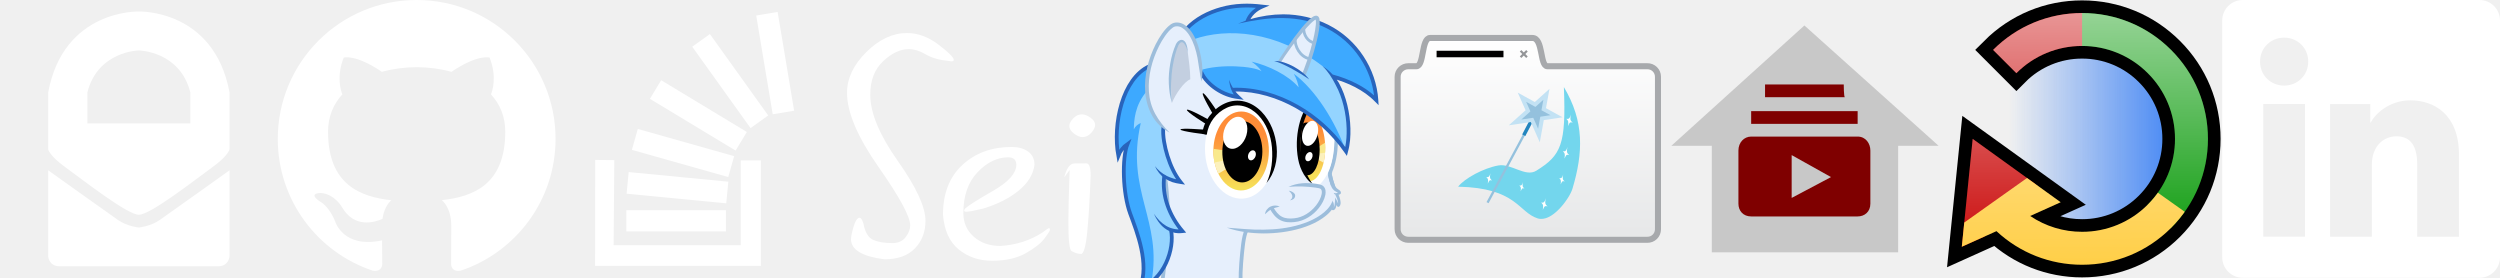
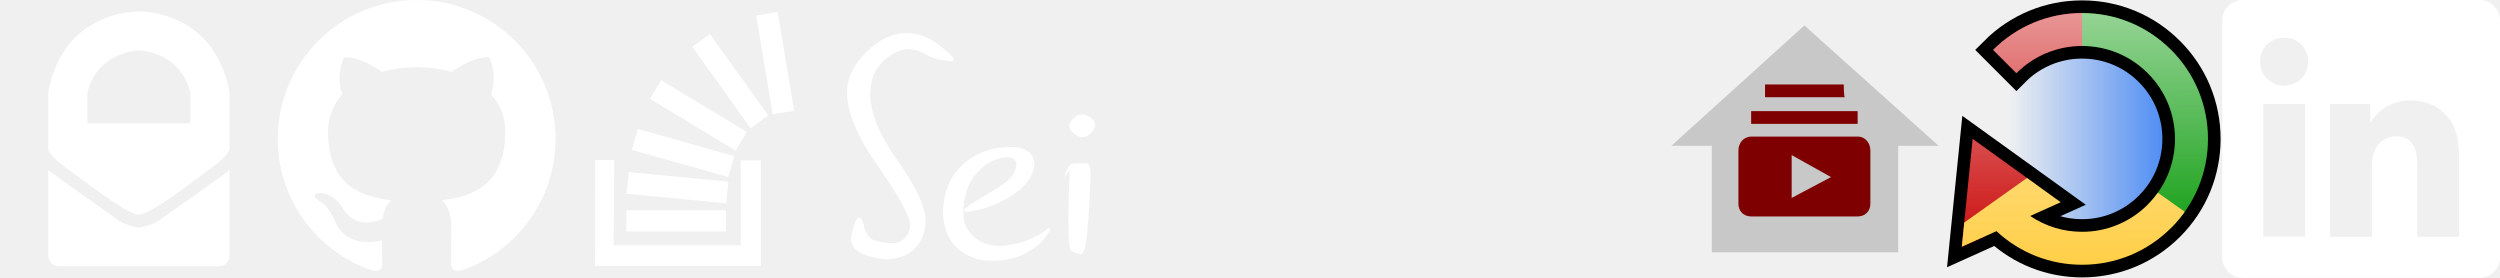
<svg xmlns="http://www.w3.org/2000/svg" xml:space="preserve" style="fill-rule:evenodd;clip-rule:evenodd;stroke-miterlimit:10" viewBox="0 0 576 64">
  <circle cx=".5" r=".5" style="fill:url(#a)" transform="matrix(0 40.1497 40.1497 0 479.711 11.926)" />
-   <path d="M0-41.012c-5.478-5.478-12.76-8.494-20.506-8.494s-15.029 3.016-20.506 8.494l5.367 5.368a21.269 21.269 0 0 1 15.139-6.271 21.267 21.267 0 0 1 15.138 6.271 21.266 21.266 0 0 1 6.27 15.138 21.264 21.264 0 0 1-6.27 15.138A21.266 21.266 0 0 1-20.506.902a21.256 21.256 0 0 1-11.962-3.648l7.028-3.164-20.269-14.596-2.509 24.852L-40.231.75c5.379 5.001 12.34 7.744 19.725 7.744C-12.76 8.494-5.478 5.477 0 0c5.478-5.478 8.494-12.76 8.494-20.506S5.478-35.535 0-41.012Z" style="fill:none;fill-rule:nonzero;stroke:#000;stroke-width:5.82px" transform="translate(500.218 52.506)" />
+   <path d="M0-41.012c-5.478-5.478-12.76-8.494-20.506-8.494s-15.029 3.016-20.506 8.494l5.367 5.368a21.275 21.275 0 0 1 15.139-6.271 21.275 21.275 0 0 1 15.138 6.271 21.274 21.274 0 0 1 6.27 15.138 21.27 21.27 0 0 1-6.27 15.138A21.274 21.274 0 0 1-20.506.902a21.258 21.258 0 0 1-11.962-3.648l7.028-3.164-20.269-14.596-2.509 24.852L-40.231.75c5.379 5.001 12.34 7.744 19.725 7.744C-12.76 8.494-5.478 5.477 0 0c5.478-5.478 8.494-12.76 8.494-20.506S5.478-35.535 0-41.012Z" style="fill:none;fill-rule:nonzero;stroke:#000;stroke-width:5.82px" transform="translate(500.218 52.506)" />
  <clipPath id="b">
-     <path d="m459.206 11.494 5.367 5.368a21.273 21.273 0 0 1 15.139-6.271 21.272 21.272 0 0 1 15.138 6.271A21.27 21.27 0 0 1 501.12 32a21.268 21.268 0 0 1-6.27 15.138 21.271 21.271 0 0 1-15.138 6.27 21.253 21.253 0 0 1-11.962-3.648l7.027-3.164L454.509 32 452 56.852l7.986-3.596C465.367 58.257 472.327 61 479.712 61c7.746 0 15.028-3.016 20.506-8.494 5.478-5.477 8.493-12.76 8.493-20.506s-3.015-15.029-8.493-20.506S487.458 3 479.712 3c-7.747 0-15.029 3.017-20.506 8.494Z" clip-rule="nonzero" />
+     <path d="m459.206 11.494 5.367 5.368a21.283 21.283 0 0 1 15.139-6.271 21.28 21.28 0 0 1 15.138 6.271A21.28 21.28 0 0 1 501.12 32a21.276 21.276 0 0 1-6.27 15.138 21.28 21.28 0 0 1-15.138 6.27 21.258 21.258 0 0 1-11.962-3.648l7.027-3.164L454.509 32 452 56.852l7.986-3.596C465.367 58.257 472.327 61 479.712 61c7.746 0 15.028-3.016 20.506-8.494 5.478-5.477 8.493-12.76 8.493-20.506s-3.015-15.029-8.493-20.506S487.458 3 479.712 3c-7.747 0-15.029 3.017-20.506 8.494Z" />
  </clipPath>
  <g clip-path="url(#b)">
    <path d="M-50.896 43.93h46.169l22.722-23.081L-5.451-2.233-50.896 43.93Z" style="fill:#009600;fill-rule:nonzero" transform="scale(-1 1) rotate(-44.552 -256.526 617.105)" />
    <path d="M-48.585-16.194h32.391l32.388-32.391h-64.779v32.391Z" style="fill:#c80000;fill-rule:nonzero" transform="matrix(0 1 1 0 495.906 48.195)" />
    <path d="M0 33.655-47.403 0l-47.404 33.655H0Z" style="fill:#ffce45;fill-rule:nonzero" transform="translate(527.115 32)" />
-     <path d="M.838.401.726.285A.355.355 0 0 0 .831.036a.311.311 0 0 0-.333-.323.293.293 0 0 0-.228.09C.204-.13.171-.086.171.008c0 .072-.006.116.034.173L.263.089l.28.38-.494.059.068-.161A.475.475 0 0 1 .002.04a.516.516 0 0 1 .495-.513.506.506 0 0 1 .348.148c.09.089.151.232.152.36a.566.566 0 0 1-.159.366Z" style="fill:url(#c);fill-rule:nonzero" transform="scale(-60.81423 60.81423) rotate(-89.701 -3.449 4.497)" />
+     <path d="M.838.401.726.285A.357.357 0 0 0 .831.036V.023c0-.17-.14-.311-.311-.311l-.022.001a.292.292 0 0 0-.228.09C.204-.13.171-.086.171.008c0 .072-.006.116.034.173L.263.089l.28.38-.494.059.068-.161a.518.518 0 0 1 .38-.84.509.509 0 0 1 .5.508.567.567 0 0 1-.159.366Z" style="fill:url(#c);fill-rule:nonzero" transform="scale(-60.81423 60.81423) rotate(-89.701 -3.449 4.497)" />
  </g>
  <path d="M0 52.267V27.733h9.334L-21.6 0l-30.667 27.733h9.334v24.534H0Z" style="fill:#c8c8c8;fill-rule:nonzero" transform="translate(437.333 5.867)" />
  <path d="m0 12.267-9.066-5.066v9.866L0 12.267Zm9.067-6.133v12.267c0 1.866-1.334 2.932-2.933 2.932h-24.533c-1.868 0-2.934-1.333-2.934-2.932V6.134c0-1.867 1.333-3.2 2.934-3.2H6.134c1.866 0 2.933 1.6 2.933 3.2m-6.133-15.2h-18.133v2.933H3.2c-.266 0-.266-2.933-.266-2.933M6.134 0h-24.533v-2.933H6.134V0Z" style="fill:#7f0000;fill-rule:nonzero" transform="translate(421.866 28.533)" />
-   <path d="M0-.484c0-.044.14-.029.14-.068v-.04c0-.029.023-.053.052-.053h.756c.029 0 .052.024.052.053V.592a.052.052 0 0 1-.052.053H.192A.052.052 0 0 1 .14.592V.097C.14.059 0 .077 0 .023v-.507Z" style="fill:url(#d);fill-rule:nonzero;stroke:#a7a9ac;stroke-width:.03px;stroke-linejoin:round;stroke-miterlimit:2" transform="matrix(0 46.5 46.5 0 352.005 8.75)" />
-   <path d="M0 0h15.41" style="fill:none;fill-rule:nonzero;stroke:#000;stroke-width:1.5px" transform="translate(330.99 12.445)" />
-   <path d="M-.305-.735h2.082" style="fill:none;fill-rule:nonzero;stroke:#939598;stroke-width:.5px" transform="scale(1 -1) rotate(-44.981 161.763 -429.688)" />
-   <path d="M-1.777-.735H.305" style="fill:none;fill-rule:nonzero;stroke:#939598;stroke-width:.5px" transform="scale(-1 1) rotate(44.981 -191.822 -417.243)" />
-   <path d="M0 14.581c13.506.276 13.858 5.871 18.295 7.298 3.337 1.073 7.391-4.647 8.04-6.817C28.82 6.757 29.107-.405 24.362-8.371c.53 13.283-.616 15.707-6.363 19.279-2.485 1.544-5.809-1.725-8.69-1.223-3.455.6-7.871 3.006-9.309 4.896" style="fill:#73d6ed;fill-rule:nonzero" transform="translate(335.956 28.43)" />
-   <path d="M356.144 45.666c-.312 1.196-.688 1.025-1.062 1.003.452.423.561.684.371 1.688.362-.635.323-1.057 1.113-.796-.544-.485-.671-.649-.422-1.895Zm-5.246-3.731c-.248.952-.547.815-.845.798.36.337.447.545.295 1.345.288-.507.258-.843.887-.635-.434-.386-.535-.517-.337-1.508Zm9.259-1.754c-.269 1.028-.592.882-.913.862.388.365.482.589.318 1.452.312-.546.279-.91.958-.685-.468-.417-.577-.558-.363-1.629Zm-16.756-.289c-.281 1.074-.618.921-.954.9.405.38.504.616.333 1.517.325-.571.291-.95 1-.716-.489-.435-.603-.582-.379-1.701Zm17.741-6.048c-.312 1.196-.688 1.025-1.062 1.003.452.423.561.684.371 1.688.362-.636.323-1.057 1.113-.796-.544-.486-.671-.649-.422-1.895Zm.799-7.474c-.312 1.196-.688 1.025-1.062 1.003.451.423.561.684.371 1.688.362-.636.323-1.058 1.113-.797-.544-.484-.671-.648-.422-1.894Z" style="fill:#fffffe;fill-rule:nonzero" />
-   <path d="M-5.247 8.773H14.67" style="fill:none;fill-rule:nonzero;stroke:#94c1dd;stroke-width:.54px;stroke-miterlimit:4" transform="scale(1 -1) rotate(61.762 215.114 271.974)" />
-   <path d="M-.995 1.64h3.697" style="fill:none;fill-rule:nonzero;stroke:#2385be;stroke-width:.81px;stroke-miterlimit:4" transform="scale(1 -1) rotate(62.499 202.068 275.338)" />
-   <path d="m0-12.312-9.376 8.396L3.022-5.759-7.31-11.445-2.232 0 0-12.312Z" style="fill:#c3e2f4;fill-rule:nonzero" transform="translate(357 32.788)" />
-   <path d="m0-6.674-5.082 4.551 6.721-.999-5.601-3.082L-1.21 0 0-6.674Z" style="fill:#94c1dd;fill-rule:nonzero" transform="translate(355.591 29.665)" />
-   <path d="M0 14.985c.263-1.804.429-3.649.675-5.516L3.397.404 16.054 0l3.356 2.783c-.684 1.381-.921 4.264-1.203 7.568-.117 1.37-.157 2.866-.149 4.407" style="fill:#e6effc;fill-rule:nonzero;stroke:#9cbddb;stroke-width:.87px;stroke-miterlimit:4" transform="translate(267.762 50.3)" />
-   <path d="M9.531-4.822C8.058 1.19 6.438 6.769-.552 18.333-6.35 27.924-.673 40.567 9.531 45.202c10.204 4.635 22.784.353 26.869-10.083 4.101-10.48.443-14.298-4.651-18.649" style="fill:#e6effc;fill-rule:nonzero" transform="scale(1 -1) rotate(-20.624 -9.54 -743.88)" />
-   <path d="M0 48.572c.596-4.608.848-9.23.517-13.854a87.276 87.276 0 0 0-.735-6.909 114.054 114.054 0 0 0-.544-3.435c-.189-1.134-.443-2.283-.535-3.489-.434-4.798 1.475-9.608 4.646-13.126C6.517 4.211 10.859 1.751 15.522.84c4.665-.944 9.63-.217 13.854 1.961 4.222 2.168 7.735 5.795 9.53 10.229.917 2.201 1.355 4.593 1.381 6.969.021 2.347-.139 4.74-.842 7.038-.658 2.297-2.076 4.456-4.058 5.823-1.966 1.388-4.222 2.144-6.46 2.771 2.119-.963 4.285-1.878 6.058-3.301 1.781-1.411 3.002-3.371 3.625-5.545.638-2.172.806-4.484.799-6.779-.015-2.276-.438-4.546-1.311-6.647-1.709-4.225-5.071-7.702-9.12-9.781-4.054-2.09-8.813-2.787-13.287-1.882-4.474.873-8.657 3.243-11.69 6.643C.963 11.714-.838 16.276-.427 20.815c.083 1.118.33 2.25.526 3.41.2 1.151.381 2.305.547 3.461.336 2.313.59 4.64.742 6.977.336 4.671.078 9.39-.522 14.013L0 48.572Z" style="fill:#9cbddb;fill-rule:nonzero" transform="translate(267.996 11.172)" />
-   <path d="M0-16.466c-.227 3.715 1.964 4.534 1.935 5.852C1.812-5.248-9.424 0-23.463-2.975" style="fill:#e6effc;fill-rule:nonzero" transform="translate(306.128 55.428)" />
-   <path d="M0-13.924c-.106.338-.131.482-.047.83.068.339.152.676.243 1.012.187.673.424 1.334.642 2.036.107.351.208.716.266 1.108.069.4.029.817-.022 1.199-.127.782-.454 1.508-.879 2.142-.861 1.275-2.075 2.198-3.339 2.944-1.272.747-2.641 1.286-4.032 1.717-2.793.838-5.701 1.2-8.595 1.211-2.89-.021-5.798-.369-8.522-1.331 2.876.196 5.683.525 8.517.46 2.823-.035 5.657-.352 8.346-1.175 1.338-.415 2.651-.932 3.847-1.635 1.189-.7 2.306-1.567 3.053-2.677.37-.552.639-1.161.742-1.795.125-.643-.006-1.23-.216-1.913-.206-.664-.452-1.352-.649-2.057a15.987 15.987 0 0 1-.257-1.074 2.207 2.207 0 0 1-.064-.648c.018-.239.077-.442.138-.629l.828.275Z" style="fill:#9cbddb;fill-rule:nonzero" transform="translate(306.95 53.509)" />
-   <clipPath id="e">
-     <path d="M303.921 23.589c-2.358-.143-3.971 3.475-4.3 8.903-.328 5.427 1.485 10.068 3.843 10.21a2 2 0 0 0 .457-.027c.459-.458.898-.977 1.293-1.567.282-.425.543-.884.773-1.377a12.03 12.03 0 0 0 .61-1.569c.344-1.103.585-2.31.719-3.589.137-1.278.184-2.626.149-4.017a17.503 17.503 0 0 0-.656-4.204c-.1-.357-.212-.712-.337-1.066-.753-1.032-1.654-1.643-2.551-1.697" clip-rule="nonzero" />
-   </clipPath>
-   <g clip-path="url(#e)">
-     <path d="M-4.023-4.353c-5.437-.072-9.869 1.786-9.9 4.149-.032 2.363 4.464 4.511 9.9 4.583 5.438.071 9.164-1.27 9.195-3.634.031-2.363-3.757-5.026-9.195-5.098" style="fill:#fff;fill-rule:nonzero" transform="scale(1 -1) rotate(85.784 167.63 149.312)" />
-     <clipPath id="f">
-       <path d="M305.335 33.995c.03 4.372-1.663 7.853-3.783 7.775-2.119-.079-3.863-3.685-3.893-8.056-.03-4.372 1.663-7.852 3.782-7.775 2.121.079 3.864 3.686 3.894 8.056Z" clip-rule="nonzero" />
-     </clipPath>
-     <g clip-path="url(#f)">
-       <path d="M.445-.267c-.304-.013-.549.096-.549.243s.246.278.549.291C.748.28.994.171.994.024S.748-.254.445-.267Z" style="fill:url(#g);fill-rule:nonzero" transform="scale(14.40034 -14.40034) rotate(87.903 11.91 9.452)" />
-       <path d="M0 2.755 4.88-.281l-.319 3.317L0 2.755Z" style="fill:#f9e98c;fill-rule:nonzero" transform="translate(301.182 32.68)" />
-       <path d="m0-1.943 4.66-.407L4.115.407 0-1.943Z" style="fill:#fcf1bd;fill-rule:nonzero" transform="translate(301.525 37.484)" />
-     </g>
-     <path d="M-2.892-2.786c-3.354-.146-6.072 1.03-6.073 2.628.001 1.597 2.719 3.011 6.073 3.157C.462 3.147 3.181 1.969 3.18.373c0-1.598-2.719-3.013-6.072-3.159" style="fill-rule:nonzero" transform="scale(1 -1) rotate(87.87 166.99 140.694)" />
-     <path d="M.842-.122C-.122-.099-.901 1.246-.902 2.88-.903 4.515-.121 5.821.842 5.798c.963-.024 1.744-1.368 1.744-3.003 0-1.634-.781-2.941-1.744-2.917" style="fill:#fff;fill-rule:nonzero" transform="scale(1 -1) rotate(-16.525 35.779 -1050.34)" />
-     <path d="M.499-.118C.071-.107-.277.4-.277 1.014c0 .614.348 1.104.776 1.093.428-.011.776-.518.776-1.132C1.275.36.927-.129.499-.118" style="fill:#fff;fill-rule:nonzero" transform="scale(1 -1) rotate(-26.646 72.731 -653.235)" />
-   </g>
-   <path d="M0 19.351a5.506 5.506 0 0 1-1.391-1.32 8.355 8.355 0 0 1-1.015-1.649c-.578-1.166-.871-2.444-1.034-3.717a19.3 19.3 0 0 1 .575-7.624c.369-1.231.836-2.456 1.657-3.533C-.797.983-.273.455.479.228 1.226 0 2.05.216 2.63.624c1.178.84 1.772 2.09 2.218 3.296.436 1.225.676 2.493.83 3.759l-.867.102c-.148-1.219-.379-2.43-.786-3.568-.4-1.12-.987-2.24-1.882-2.864-.444-.304-.952-.422-1.422-.282-.465.133-.89.522-1.241.976-.706.922-1.162 2.079-1.506 3.24a18.454 18.454 0 0 0-.549 7.27c.333 2.428 1.116 4.727 2.575 6.798" style="fill-rule:nonzero" transform="translate(302.373 22.99)" />
-   <path d="M0 1.588S-6.172.839-6.085.42C-5.998 0-.322.478-.322.478L0 1.588Z" style="fill-rule:nonzero" transform="translate(278.059 29.416)" />
-   <path d="M0 3.84S-4.906.817-4.648.408C-4.392 0 .52 2.773.52 2.773L0 3.84Z" style="fill-rule:nonzero" transform="translate(278.116 24.893)" />
-   <path d="M0 5.123S-2.751.529-2.358.265C-1.967 0 .918 4.423.918 4.423l-.918.7Z" style="fill-rule:nonzero" transform="translate(279.502 21.225)" />
-   <path d="M-7.983-8.531C-14.078-8.53-19.021-4.948-19.02-.53c0 4.417 4.942 8 11.037 8C-1.887 7.469 3.055 3.887 3.055-.531c0-4.417-4.942-8-11.038-8" style="fill:#fff;fill-rule:nonzero" transform="scale(-1 1) rotate(-86.194 -127.963 165.48)" />
-   <clipPath id="h">
-     <path d="M292.361 34.821c.029-5.02-2.816-9.112-6.349-9.132-3.532-.02-6.424 4.039-6.452 9.059-.029 5.02 2.816 9.112 6.349 9.132 3.532.02 6.424-4.039 6.452-9.059Z" />
-   </clipPath>
-   <g clip-path="url(#h)">
-     <ellipse cx=".485" rx=".525" ry=".369" style="fill:url(#i)" transform="scale(17.33738 -17.33738) rotate(89.673 9.498 7.047)" />
-     <path d="m0-1.627 10.132-1.758-8.515 5.143L0-1.627Z" style="fill:#fcf1bd;fill-rule:nonzero" transform="translate(278.195 38.813)" />
-     <path d="m0-3.651 10.203 1.434L.082 0 0-3.651Z" style="fill:#f9e98c;fill-rule:nonzero" transform="translate(278.273 37.772)" />
-   </g>
-   <path d="M-4.611-4.579c-3.902.011-7.066 2.085-7.066 4.631 0 2.547 3.164 4.602 7.066 4.592C-.709 4.632 2.455 2.559 2.455.012c0-2.547-3.164-4.601-7.066-4.591" style="fill-rule:nonzero" transform="scale(1 -1) rotate(89.596 158.436 128.987)" />
-   <path d="M-1.052-7.457c-1.455-.111-2.633 1.502-2.632 3.602 0 2.101 1.179 3.893 2.632 4.004C.402.26 1.581-1.353 1.581-3.454c0-2.1-1.179-3.893-2.633-4.003" style="fill:#fff;fill-rule:nonzero" transform="scale(-1 1) rotate(-16.057 -21.399 1018.605)" />
-   <path d="M-.353-2.338c-.473-.039-.856.466-.855 1.125-.001.662.382 1.228.855 1.266.473.039.856-.466.856-1.126 0-.661-.383-1.227-.856-1.265" style="fill:#fff;fill-rule:nonzero" transform="scale(-1 1) rotate(-17.17 -22.089 971.459)" />
-   <path d="M0-3.305c-.234-.38-.544-.847-.324-1.193.084-.376.23-.732.362-1.091a9.574 9.574 0 0 1 1.138-1.979c.92-1.208 2.113-2.223 3.524-2.845a6.836 6.836 0 0 1 4.557-.416c1.512.386 2.842 1.261 3.891 2.347 2.109 2.196 3.207 5.148 3.47 8.095.272 2.928-.439 6.078-2.336 8.308 1.214-2.634 1.469-5.456 1.249-8.212-.24-2.74-1.276-5.471-3.166-7.431-.938-.972-2.1-1.725-3.378-2.05a5.739 5.739 0 0 0-3.844.356C2.72-8.326.843-5.887.542-3.245L0-3.305Z" style="fill-rule:nonzero" transform="translate(277.523 34.237)" />
-   <path d="M0-6.133c.58.508 1.943 1.989 1.973 2.119.091.41-.457.396-.593.413-.135.019.195.88.328 1.372.134.493.307 1.037.033 1.037-.273 0-.241-.193-.421-.436s-.145.282-.28.583C.905-.744.681 0 .499-.271.317-.541.742-1.826.106-2.477-.529-3.127 0-6.133 0-6.133" style="fill:#e6effc;fill-rule:nonzero" transform="translate(306.718 48.54)" />
-   <path d="M0 3.782c.285.098.498.094.72.036.109-.023.217-.066.308-.12a.35.35 0 0 0 .1-.079s.013-.014-.006.001c-.005.009-.025.008-.047.112-.001.093-.012.022-.01.039a9.032 9.032 0 0 0-.544-.284 2.337 2.337 0 0 1-.739-.599 2.644 2.644 0 0 1-.438-.827l-.26-.78c-.163-.529-.316-1.066-.39-1.655l.868-.101c.059.485.199.992.355 1.494l.252.757c.093.255.142.44.268.623.121.176.272.325.467.47l.334.226c.118.089.296.198.392.456.014.083.032.077.027.236-.024.14-.067.165-.094.199-.037.044-.051.048-.079.069a.911.911 0 0 1-.251.122 1.59 1.59 0 0 1-.474.075c-.314.005-.671-.17-.759-.47" style="fill:#9cbddb;fill-rule:nonzero" transform="translate(307.291 40.673)" />
-   <path d="M0-3.961c.314.647.568 1.302.63 2.068.003.197.001.401-.079.622a.903.903 0 0 1-.207.314l-.035.035c.016.001-.142.095-.219.076a.366.366 0 0 1-.169-.062l-.059-.055c-.06-.068-.081-.112-.107-.159-.171-.346-.261-.681-.384-.968l.412-.079v.001c-.034.348-.062.699-.133 1.06a2.45 2.45 0 0 1-.166.549c-.077.175-.254.411-.511.46-.059-.016-.126.099-.342-.097-.096-.229-.011-.235-.012-.3l.112-.246c.07-.153.125-.306.158-.468a1.592 1.592 0 0 0-.137-.99c.213.276.352.633.355 1.008.004.186-.022.374-.062.552l-.055.25c-.018.017.028.104-.023-.046-.155-.126-.117-.046-.096-.076.177-.024.299-.362.356-.679.062-.326.089-.67.122-1.017v-.001l.041-.796.371.717c.17.33.289.651.444.908a.352.352 0 0 0 .038.051C.239-1.334.239-1.334.23-1.34a.171.171 0 0 0-.109-.038c-.059-.028-.191.068-.163.05l.009-.013c.026-.025.044-.069.063-.115a1.11 1.11 0 0 0 .019-.394c-.082-.597-.352-1.235-.632-1.812L0-3.961Z" style="fill:#9cbddb;fill-rule:nonzero" transform="translate(308.246 48.514)" />
-   <path d="M5.066-7.518C1.878-7.824-1.66-6.49-2.173-6.194-4.261-4.986.002.667 5.066.286c2.396-.18 3.806-.941 4.72-3.653l-4.72-4.151Z" style="fill:#e6effc;fill-rule:nonzero" transform="scale(-1 1) rotate(10.768 -414.175 -1584.034)" />
-   <path d="M0-7.213c1.962-.944 4.235-1.014 6.364-.708.271.037.537.088.815.15.261.05.663.193.917.475.528.596.487 1.315.401 1.879-.224 1.16-.791 2.142-1.466 3.02C5.674-.667 3.672.673 1.403.897c-1.07.117-2.283.108-3.347-.464-1.064-.566-1.755-1.532-2.297-2.473l.76-.429c.502.877 1.117 1.696 1.947 2.131C-.712.108.3.141 1.312.029c1.984-.191 3.792-1.385 5.032-2.963.613-.789 1.119-1.704 1.293-2.632.082-.452.04-.921-.177-1.126-.15-.2-.729-.263-1.227-.348C4.184-7.315 2.129-7.4 0-7.213" style="fill:#9cbddb;fill-rule:nonzero" transform="translate(296.874 50.265)" />
-   <path d="M-1.837-2.543c.159.71.326 1.308.325 1.915.018.607-.128 1.194-.325 1.896.619-.387.992-1.142.98-1.905-.018-.766-.39-1.484-.98-1.906" style="fill:#9cbddb;fill-rule:nonzero" transform="scale(-1 1) rotate(-62.561 -107.076 263.668)" />
-   <path d="M0-2.223c.281.017.533.107.785.24.25.131.532.316.667.657.133.344-.059.822-.358 1.023A1.577 1.577 0 0 1 .275 0C.463-.127.64-.282.747-.484a.89.89 0 0 0 .062-.662C.677-1.587.346-1.935 0-2.223" style="fill:#9cbddb;fill-rule:nonzero" transform="translate(296.915 46.165)" />
-   <path d="M0 50.579c2.623-1.257 4.488-2.526 4.517-5.725.028-3.197-2.872-38.232-2.872-38.232L2.08 0c-4.236.377-8.527 10.789-6.966 19.888 1.132-1.986 1.759-2.286 1.759-2.286-.553 4.574-.822 11.995 2.005 18.498C1.177 41.387 1.143 48.466 0 50.579" style="fill:#3da9ff;fill-rule:nonzero" transform="translate(262.64 15.762)" />
-   <path d="M0-44.147c-2.878 3.271-3.013 6.877-3.063 8.863.35-.719 1.047-1.277 1.6-1.437C-5.063-20.946 3.679-14.315.971 0c3.692-3.068 4.986-7.352 4.528-12.113 1.485.312 2.644.281 2.644.281-3.179-3.965-4.45-8.641-4.15-12.48 0 0 2.095.858 3.706 1.164-3.013-4.796-3.647-7.065-4.004-11.401L0-44.147Z" style="fill:#94d4ff;fill-rule:nonzero" transform="translate(264.292 65.084)" />
-   <path d="M0-13.169c-.112 1.054-.019 2.169.152 3.26.175 1.094.439 2.178.768 3.241.671 2.111 1.574 4.197 2.935 5.9l.702.878L3.46-.06h-.001a10.897 10.897 0 0 1-1.831-.403A7.041 7.041 0 0 1-.06-1.314c-1.05-.707-1.832-1.741-2.318-2.841A8.246 8.246 0 0 0 .303-1.914c1.022.509 2.126.824 3.27.989h.001l-.395.708C1.705-2.066.786-4.22.087-6.409A24.23 24.23 0 0 1-.71-9.773c-.176-1.143-.283-2.305-.155-3.506l.865.11Z" style="fill:#2864bc;fill-rule:nonzero" transform="translate(268.474 42.428)" />
-   <path d="M0-13.149C-.636-8.682 1.15-4.079 4.07-.676h.001l.53.631-.806.089C3.07.126 2.316.115 1.602-.085a5.846 5.846 0 0 1-1.954-.969c-.583-.428-1.058-.97-1.47-1.535a9.48 9.48 0 0 1-1.019-1.813c.393.566.815 1.107 1.285 1.589A7.7 7.7 0 0 0 .005-1.586a5.98 5.98 0 0 0 3.686.764L3.415-.1v-.001A18.87 18.87 0 0 1-.122-6.227c-.777-2.241-1.078-4.674-.741-7.048l.863.126Z" style="fill:#2864bc;fill-rule:nonzero" transform="translate(268.691 53.64)" />
-   <path d="M0 24.359c.942 4.339-1.624 11.614-7.151 13.37 2.265-5.548-.678-12.901-2.238-17.111-1.741-4.699-1.93-12.752-.636-16.056a6.017 6.017 0 0 0-2.114 2.717c-1.319-7.262.969-17.851 7.192-20.649" style="fill:none;fill-rule:nonzero;stroke:#2864bc;stroke-width:.87px;stroke-miterlimit:20" transform="translate(269.791 28.612)" />
-   <path d="M0-1.13c1.728 3.763 6.576 5.178 8.147 5.295-.524-.718-.912-1.494-.912-1.494 8.301-.581 19.965 4.916 26.148 14.26 2.343-5.261-1.304-15.569-2.885-17.222 2.75.626 7.527 3.025 10.014 5.369-.773-8.302-5.41-14.105-12.924-17.75-6.495-2.916-15.345-.915-16.884-.604.788-1.963 3.339-3.175 3.339-3.175-8.194-1.61-15.15 2.669-17.418 5.126" style="fill:#3da9ff;fill-rule:nonzero" transform="translate(276.753 17.967)" />
-   <path d="M0-23.168c7.679-2.679 19.058-1.99 29.687 6.174 6.326 4.948 6.959 16.433 5.435 19.673-2.545-7.064-7.061-14.184-12.036-17.908.747 1.41.938 2.262 1.113 3.135-2.346-2.783-7.001-5.053-10.842-5.925 1.397 1.008 1.863 1.629 2.289 2.211-1.823-1.203-9.658-1.746-14.235-.194" style="fill:#94d4ff;fill-rule:nonzero" transform="translate(275.014 32.22)" />
-   <path d="M286.985 4.776c.44-1.242 1.313-2.253 2.371-2.972-2.617-.21-5.266-.04-7.79.658-2.95.804-5.792 2.264-7.867 4.477l-.645-.588c2.238-2.384 5.204-3.887 8.283-4.731 3.096-.856 6.354-.948 9.512-.537l1.666.18-1.551.656a6.27 6.27 0 0 0-1.931 1.27 5.168 5.168 0 0 0-.73.884c-.079.11-.138.23-.205.345a27.123 27.123 0 0 1 7.601-1.12c3.595.02 7.216.819 10.436 2.471 3.225 1.638 6 4.14 7.982 7.163 1.999 3.01 3.221 6.538 3.443 10.16l.071 1.139-.822-.814c-1.315-1.37-2.915-2.467-4.617-3.352a24.737 24.737 0 0 0-2.635-1.173 27.533 27.533 0 0 0-1.56-.54c.171.244.332.494.484.75.883 1.606 1.504 3.333 1.935 5.096.428 1.765.668 3.571.721 5.386.041 1.814-.067 3.642-.585 5.444l-.235.894-.54-.777a34.13 34.13 0 0 0-11.199-10.222c-4.242-2.387-9.07-3.886-13.93-3.834.283.349.595.67.922.976l.992.929-1.355-.19c-1.864-.202-3.639-.903-5.181-1.927a11.893 11.893 0 0 1-2.125-1.794c-.633-.684-1.196-1.451-1.577-2.35l.809-.327c.661 1.513 1.957 2.791 3.376 3.745a11.134 11.134 0 0 0 3.746 1.614 7.01 7.01 0 0 1-.564-1.109 8.022 8.022 0 0 1-.507-2.265c.245.645.509 1.273.86 1.839 5.262-.186 10.437 1.388 14.962 3.933a34.998 34.998 0 0 1 10.934 9.71c.287-1.378.36-2.832.325-4.265a25.214 25.214 0 0 0-.697-5.204c-.415-1.7-1.014-3.358-1.851-4.88-.785-1.542-1.714-3.051-3.015-4.299.857.53 1.648 1.188 2.342 1.943a27.472 27.472 0 0 1 5.55 2.122c1.42.738 2.782 1.622 3.989 2.698a19.996 19.996 0 0 0-3.195-8.575 20.069 20.069 0 0 0-7.651-6.867c-3.088-1.587-6.567-2.349-10.047-2.382-3.494-.079-6.961.534-10.433 1.281a26.576 26.576 0 0 1 1.728-.669Z" style="fill:#2864bc;fill-rule:nonzero" />
-   <clipPath id="j">
-     <path d="M293.868 14.108c1.558-3.53 7.539-11.554 9.776-10.792 2.238.762-1.114 12.703-2.242 14.719 0 0-4.147-3.323-7.534-3.927" clip-rule="nonzero" />
-   </clipPath>
-   <g clip-path="url(#j)">
-     <path d="M0 9.546c-.059 3.824 4.185 4.134 4.738 3.442C7.513 9.516 10.892-3.076 9.601-3.658 8.545-4.134 3.821 2.028.689 7.037" style="fill:#e6effc;fill-rule:nonzero" transform="translate(293.747 7.73)" />
-     <path d="M0 9.54c.238 1.647 1.295 2.89 2.766 3.208.355.081.725.134 1.076.11.172-.01.345-.039.469-.087a.41.41 0 0 0 .1-.051 3.15 3.15 0 0 0 .154-.2c.451-.618.828-1.321 1.172-2.035C7.063 7.588 8.055 4.5 8.811 1.389c.183-.78.348-1.564.472-2.347.113-.762.232-1.619.116-2.242-.014-.062-.043-.119-.037-.108.005.029.131.07.099.059a1.09 1.09 0 0 0-.337.166c-.292.194-.582.462-.864.729A24.782 24.782 0 0 0 6.649-.598 70.384 70.384 0 0 0 .985 7.216l-.591-.37c1.75-2.74 3.552-5.442 5.613-7.98a25.11 25.11 0 0 1 1.646-1.841c.301-.293.608-.578.989-.836.201-.121.391-.263.764-.309.165-.037.512.073.638.267.131.173.165.313.203.445.168.979.005 1.754-.101 2.585a32.671 32.671 0 0 1-.486 2.412c-.777 3.172-1.75 6.29-3.175 9.257-.361.74-.746 1.473-1.247 2.166-.072.096-.107.152-.219.278a1.036 1.036 0 0 1-.415.259 2.474 2.474 0 0 1-.719.131 3.985 3.985 0 0 1-1.325-.166c-.842-.248-1.649-.748-2.139-1.503C-.073 11.26-.171 10.338 0 9.54" style="fill:#9cbddb;fill-rule:nonzero" transform="translate(293.747 7.737)" />
-     <path d="M300.386 6.338c-.142 1.637.958 3.378 2.512 3.525m-4.486-.911c-.142 1.637 1.065 4.104 3.269 4.583" style="fill:none;fill-rule:nonzero;stroke:#9cbddb;stroke-width:.66px;stroke-miterlimit:4" />
-   </g>
-   <path d="M0 4.289a38.224 38.224 0 0 0-3.894-2.396A33.41 33.41 0 0 0-5.919.867C-6.611.56-7.3.25-8.058.071c.782-.071 1.577.091 2.319.33.749.236 1.462.562 2.151.93C-2.232 2.087-.925 3.019 0 4.289" style="fill:#2864bc;fill-rule:nonzero" transform="translate(301.632 14.004)" />
-   <path d="M0 3.231C.663-7.507-5.166-11.862-6.759-9.747c-5.517 7.331-8.769 18.44-.602 24.84 0 0 2.425-7.852 7.361-11.862" style="fill:#e6effc;fill-rule:nonzero" transform="translate(276.804 15.496)" />
-   <path d="M2.304-.226C.792 3.049-1.354 10.352-.697 12.422c.656 2.071 1.627 2.313 3.001-.482.527-1.109 1.823-3.882 2.395-5.699-1.227-.957-2.247-4.375-2.395-6.467" style="fill:#c3cfe0;fill-rule:nonzero" transform="scale(1 -1) rotate(-17.498 59.843 -881.756)" />
-   <path d="M0 25.604c-1.644-.879-3.113-2.226-4.033-3.915-.934-1.678-1.449-3.569-1.592-5.467-.282-3.816.735-7.592 2.413-10.957.428-.843.907-1.661 1.457-2.44C-1.194 2.053-.604 1.295.24.692 1.187 0 2.458.175 3.33.715c.893.542 1.525 1.337 2.026 2.16.997 1.667 1.526 3.515 1.883 5.362.359 1.848.455 3.75.089 5.607-.393-1.848-.572-3.658-.902-5.453-.345-1.781-.882-3.55-1.802-5.067-.458-.752-1.039-1.434-1.738-1.858a2.283 2.283 0 0 0-1.107-.35 2.025 2.025 0 0 0-.564.056 1.569 1.569 0 0 0-.484.241c-.67.474-1.254 1.192-1.774 1.917a18.86 18.86 0 0 0-1.391 2.33c-1.622 3.239-2.581 6.893-2.339 10.498.124 1.796.601 3.564 1.458 5.136.858 1.57 1.971 3.003 3.315 4.31" style="fill:#9cbddb;fill-rule:nonzero" transform="translate(269.479 4.943)" />
-   <path d="M0 14.583c-.476-1.451-.663-2.987-.732-4.517-.078-1.535.086-3.071.335-4.587C-.125 3.955.27 2.495.915 1.023c.204-.366.468-.759.98-.939a.959.959 0 0 1 .792.095c.22.137.357.325.465.508.396.747.449 1.522.505 2.28-.179-.729-.402-1.49-.835-2.051-.22-.281-.503-.412-.738-.3-.251.109-.466.398-.625.694C.892 2.643.528 4.139.261 5.6c-.298 1.471-.38 2.97-.47 4.467-.085 1.504.049 3.001.209 4.516" style="fill:#9cbddb;fill-rule:nonzero" transform="translate(270.023 9.144)" />
  <path d="M0-13.089c.586-.635 1.258-.953 2.017-.953.586 0 1.24.251 1.961.751.721.502 1.082 1.07 1.082 1.705 0 .538-.294 1.137-.88 1.797-.587.659-1.26.99-2.017.99-.586 0-1.241-.269-1.961-.807-.722-.537-1.082-1.136-1.082-1.796 0-.489.294-1.051.88-1.687M-2.053.476C-1.516-1.65-.728-2.719.312-2.732 1.35-2.744 2.26-2.75 3.043-2.75c.66 0 .99.916.99 2.749-.196 5.354-.458 9.716-.788 13.089-.33 3.373-.825 5.06-1.485 5.06v-.037c-.66 0-1.369-.22-2.127-.659-.489-.245-.733-2.518-.733-6.82 0-2.249.098-6.196.293-11.843L-2.053.476Zm-16.388 3.099c3.519-2.017 5.303-4.002 5.353-5.958 0-1.173-.624-1.76-1.87-1.76-2.518 0-4.871 1.142-7.058 3.428-2.188 2.286-3.281 5.432-3.281 9.441 0 2.199.8 4.009 2.401 5.426 1.601 1.418 3.648 2.126 6.141 2.126 3.617-.22 6.856-1.259 9.716-3.117.855-.66 1.344-.989 1.466-.989.147 0 .22.134.22.403 0 .22-.416.88-1.246 1.98-.832 1.1-2.268 2.231-4.308 3.391-2.041 1.161-4.638 1.742-7.791 1.742-2.982 0-5.536-.867-7.662-2.604-2.127-1.735-3.337-4.399-3.63-7.992 0-4.889 1.49-8.713 4.473-11.475 2.981-2.762 6.77-4.143 11.365-4.143 1.515 0 2.768.348 3.758 1.045.99.696 1.485 1.717 1.485 3.061-.269 2.2-1.479 4.179-3.63 5.939-2.151 1.76-4.876 3.142-8.175 4.143-2.005.49-3.3.734-3.887.734-.342 0-.513-.086-.513-.257 0-.122.085-.294.257-.514.757-.683 2.896-2.034 6.416-4.05m-15.49-31.421c-1.406-.818-2.72-1.228-3.942-1.228-1.955 0-3.922.929-5.902 2.787-1.98 1.857-2.97 4.436-2.97 7.736 0 4.179 2.12 9.269 6.361 15.269 4.24 6.001 6.361 10.59 6.361 13.768 0 2.566-.813 4.686-2.438 6.36-1.626 1.675-3.966 2.512-7.021 2.512-5.133-.66-7.699-2.212-7.699-4.656 0-.587.202-1.552.605-2.897.403-1.344.861-2.017 1.375-2.017.317 0 .61.441.88 1.321.39 2.052 1.154 3.317 2.291 3.794 1.136.476 2.596.716 4.381.716 1.344 0 2.365-.459 3.062-1.375.696-.917 1.045-1.816 1.045-2.696 0-2.028-2.427-6.508-7.278-13.436-4.852-6.93-7.278-12.631-7.278-17.103 0-3.324 1.479-6.453 4.436-9.386 2.957-2.933 6.086-4.4 9.386-4.4 2.493 0 4.913.893 7.259 2.677 2.347 1.784 3.52 2.957 3.52 3.519 0 .22-.208.33-.623.33-.123 0-.257-.024-.403-.073-2.2-.196-4.003-.703-5.408-1.522" style="fill:#fff;fill-rule:nonzero" transform="translate(247.252 40.388)" />
  <path d="M0 41.414s-2.684-.263-4.785-1.722c-2.101-1.458-16.107-11.466-16.107-11.466v19.811s.119 2.305 2.658 2.305h36.468c2.539 0 2.658-2.305 2.658-2.305V28.226S6.886 38.234 4.785 39.692C2.684 41.151 0 41.414 0 41.414M0-8.359s-17.32-.569-20.892 18.643v13.085s.148 1.4 4.087 4.245C-12.867 30.459-2.669 38.468 0 38.468c2.669 0 12.867-8.009 16.805-10.854 3.939-2.845 4.087-4.245 4.087-4.245V10.284C17.319-8.928 0-8.359 0-8.359m11.86 25.776h-23.72v-7.133C-9.453.743 0 .612 0 .612s9.453.131 11.86 9.672v7.133Z" style="fill:#fff;fill-rule:nonzero" transform="translate(31.992 11.01)" />
  <path d="m0-58.498 3.801 22.751-4.935.825-3.802-22.751L0-58.498ZM-15.606-53.4l13.434 18.751-4.068 2.914-13.434-18.751 4.068-2.914Zm-11.232 10.634L-7.093-30.84l-2.587 4.283-19.745-11.925 2.587-4.284Zm-5.381 11.229 22.2 6.266-1.359 4.816-22.2-6.266 1.359-4.816Zm-2.1 9.936 22.96 2.216-.481 4.982-22.96-2.216.481-4.982Zm-.538 8.786h22.945v4.883h-22.945v-4.883Zm-7.177-11.586 4.401.043-.154 19.598h29.292v-19.527h4.638V0h-38.201l.024-24.401Z" style="fill:#fff;fill-rule:nonzero" transform="translate(179.167 61.249)" />
  <path d="M0-62.674c-17.669 0-31.998 14.327-31.998 32.002 0 14.137 9.168 26.131 21.885 30.362 1.6.294 2.184-.694 2.184-1.542 0-.759-.028-2.772-.043-5.442-8.902 1.933-10.779-4.29-10.779-4.29-1.456-3.696-3.554-4.681-3.554-4.681-2.905-1.985.221-1.945.221-1.945 3.21.226 4.901 3.298 4.901 3.298 2.854 4.889 7.489 3.477 9.313 2.659.29-2.068 1.117-3.479 2.031-4.278-7.105-.808-14.576-3.553-14.576-15.816 0-3.493 1.247-6.35 3.294-8.587-.329-.809-1.427-4.063.314-8.469 0 0 2.686-.86 8.8 3.281 2.552-.71 5.289-1.065 8.011-1.077 2.717.012 5.455.367 8.011 1.077 6.11-4.141 8.791-3.281 8.791-3.281 1.746 4.406.648 7.66.319 8.469 2.05 2.237 3.289 5.094 3.289 8.587 0 12.293-7.482 14.998-14.611 15.79 1.149.988 2.173 2.942 2.173 5.927 0 4.277-.039 7.728-.039 8.778 0 .856.576 1.852 2.2 1.539 12.704-4.24 21.865-16.226 21.865-30.359 0-17.675-14.329-32.002-32.002-32.002" style="fill:#fff" transform="translate(95.998 62.674)" />
  <path d="M122.732 122.728h-21.648V85.165c0-11.082-4.712-14.5-10.789-14.5-6.423 0-12.721 4.834-12.721 14.777v37.286H55.925V53.955h20.819v9.529h.277c2.095-4.234 9.407-11.462 20.577-11.462 12.08 0 25.134 7.165 25.134 28.172v42.534ZM32.095 44.373c-6.893 0-12.481-5.247-12.481-12.427 0-7.179 5.588-12.432 12.481-12.432 6.894 0 12.482 5.253 12.482 12.432 0 7.18-5.588 12.427-12.482 12.427Zm10.825 78.303H21.271V53.902H42.92v68.774ZM133.374.001H10.63C4.759.001 0 4.76 0 10.631V133.37C0 139.241 4.759 144 10.63 144h122.744c5.871 0 10.63-4.759 10.63-10.63V10.631c0-5.871-4.759-10.63-10.63-10.63Z" style="fill:#fff;fill-rule:nonzero" transform="translate(512) scale(.44443)" />
  <defs>
-     <linearGradient id="a" x1="0" x2="1" y1="0" y2="0" gradientTransform="matrix(0 1 1 0 .5 -.5)" gradientUnits="userSpaceOnUse">
+     <linearGradient id="a" x1="0" x2="1" y1="0" y2="0" gradientTransform="rotate(90 .5 0)" gradientUnits="userSpaceOnUse">
      <stop offset="0" style="stop-color:#4a8af4;stop-opacity:0" />
      <stop offset=".08" style="stop-color:#4a8af4;stop-opacity:0" />
      <stop offset="1" style="stop-color:#4a8af4;stop-opacity:1" />
    </linearGradient>
-     <linearGradient id="c" x1="0" x2="1" y1="0" y2="0" gradientTransform="matrix(1 0 0 -1 0 .037)" gradientUnits="userSpaceOnUse">
+     <linearGradient id="c" x1="0" x2="1" y1="0" y2="0" gradientTransform="translate(0 .037)" gradientUnits="userSpaceOnUse">
      <stop offset="0" style="stop-color:white;stop-opacity:0" />
      <stop offset="1" style="stop-color:white;stop-opacity:.6" />
    </linearGradient>
-     <linearGradient id="d" x1="0" x2="1" y1="0" y2="0" gradientTransform="matrix(1 0 0 -1 0 0)" gradientUnits="userSpaceOnUse">
-       <stop offset="0" style="stop-color:white;stop-opacity:1" />
-       <stop offset="1" style="stop-color:#e6e7e8;stop-opacity:1" />
-     </linearGradient>
-     <linearGradient id="g" x1="0" x2="1" y1="0" y2="0" gradientTransform="scale(1 -1) rotate(-2.027 .444 0)" gradientUnits="userSpaceOnUse">
-       <stop offset="0" style="stop-color:#f6df58;stop-opacity:1" />
-       <stop offset=".7" style="stop-color:#ff8d38;stop-opacity:1" />
-       <stop offset="1" style="stop-color:#ff8d38;stop-opacity:1" />
-     </linearGradient>
-     <linearGradient id="i" x1="0" x2="1" y1="0" y2="0" gradientTransform="scale(1 -1) rotate(-.892 .482 0)" gradientUnits="userSpaceOnUse">
-       <stop offset="0" style="stop-color:#f6df58;stop-opacity:1" />
-       <stop offset=".7" style="stop-color:#ff8d38;stop-opacity:1" />
-       <stop offset="1" style="stop-color:#ff8d38;stop-opacity:1" />
-     </linearGradient>
  </defs>
</svg>
